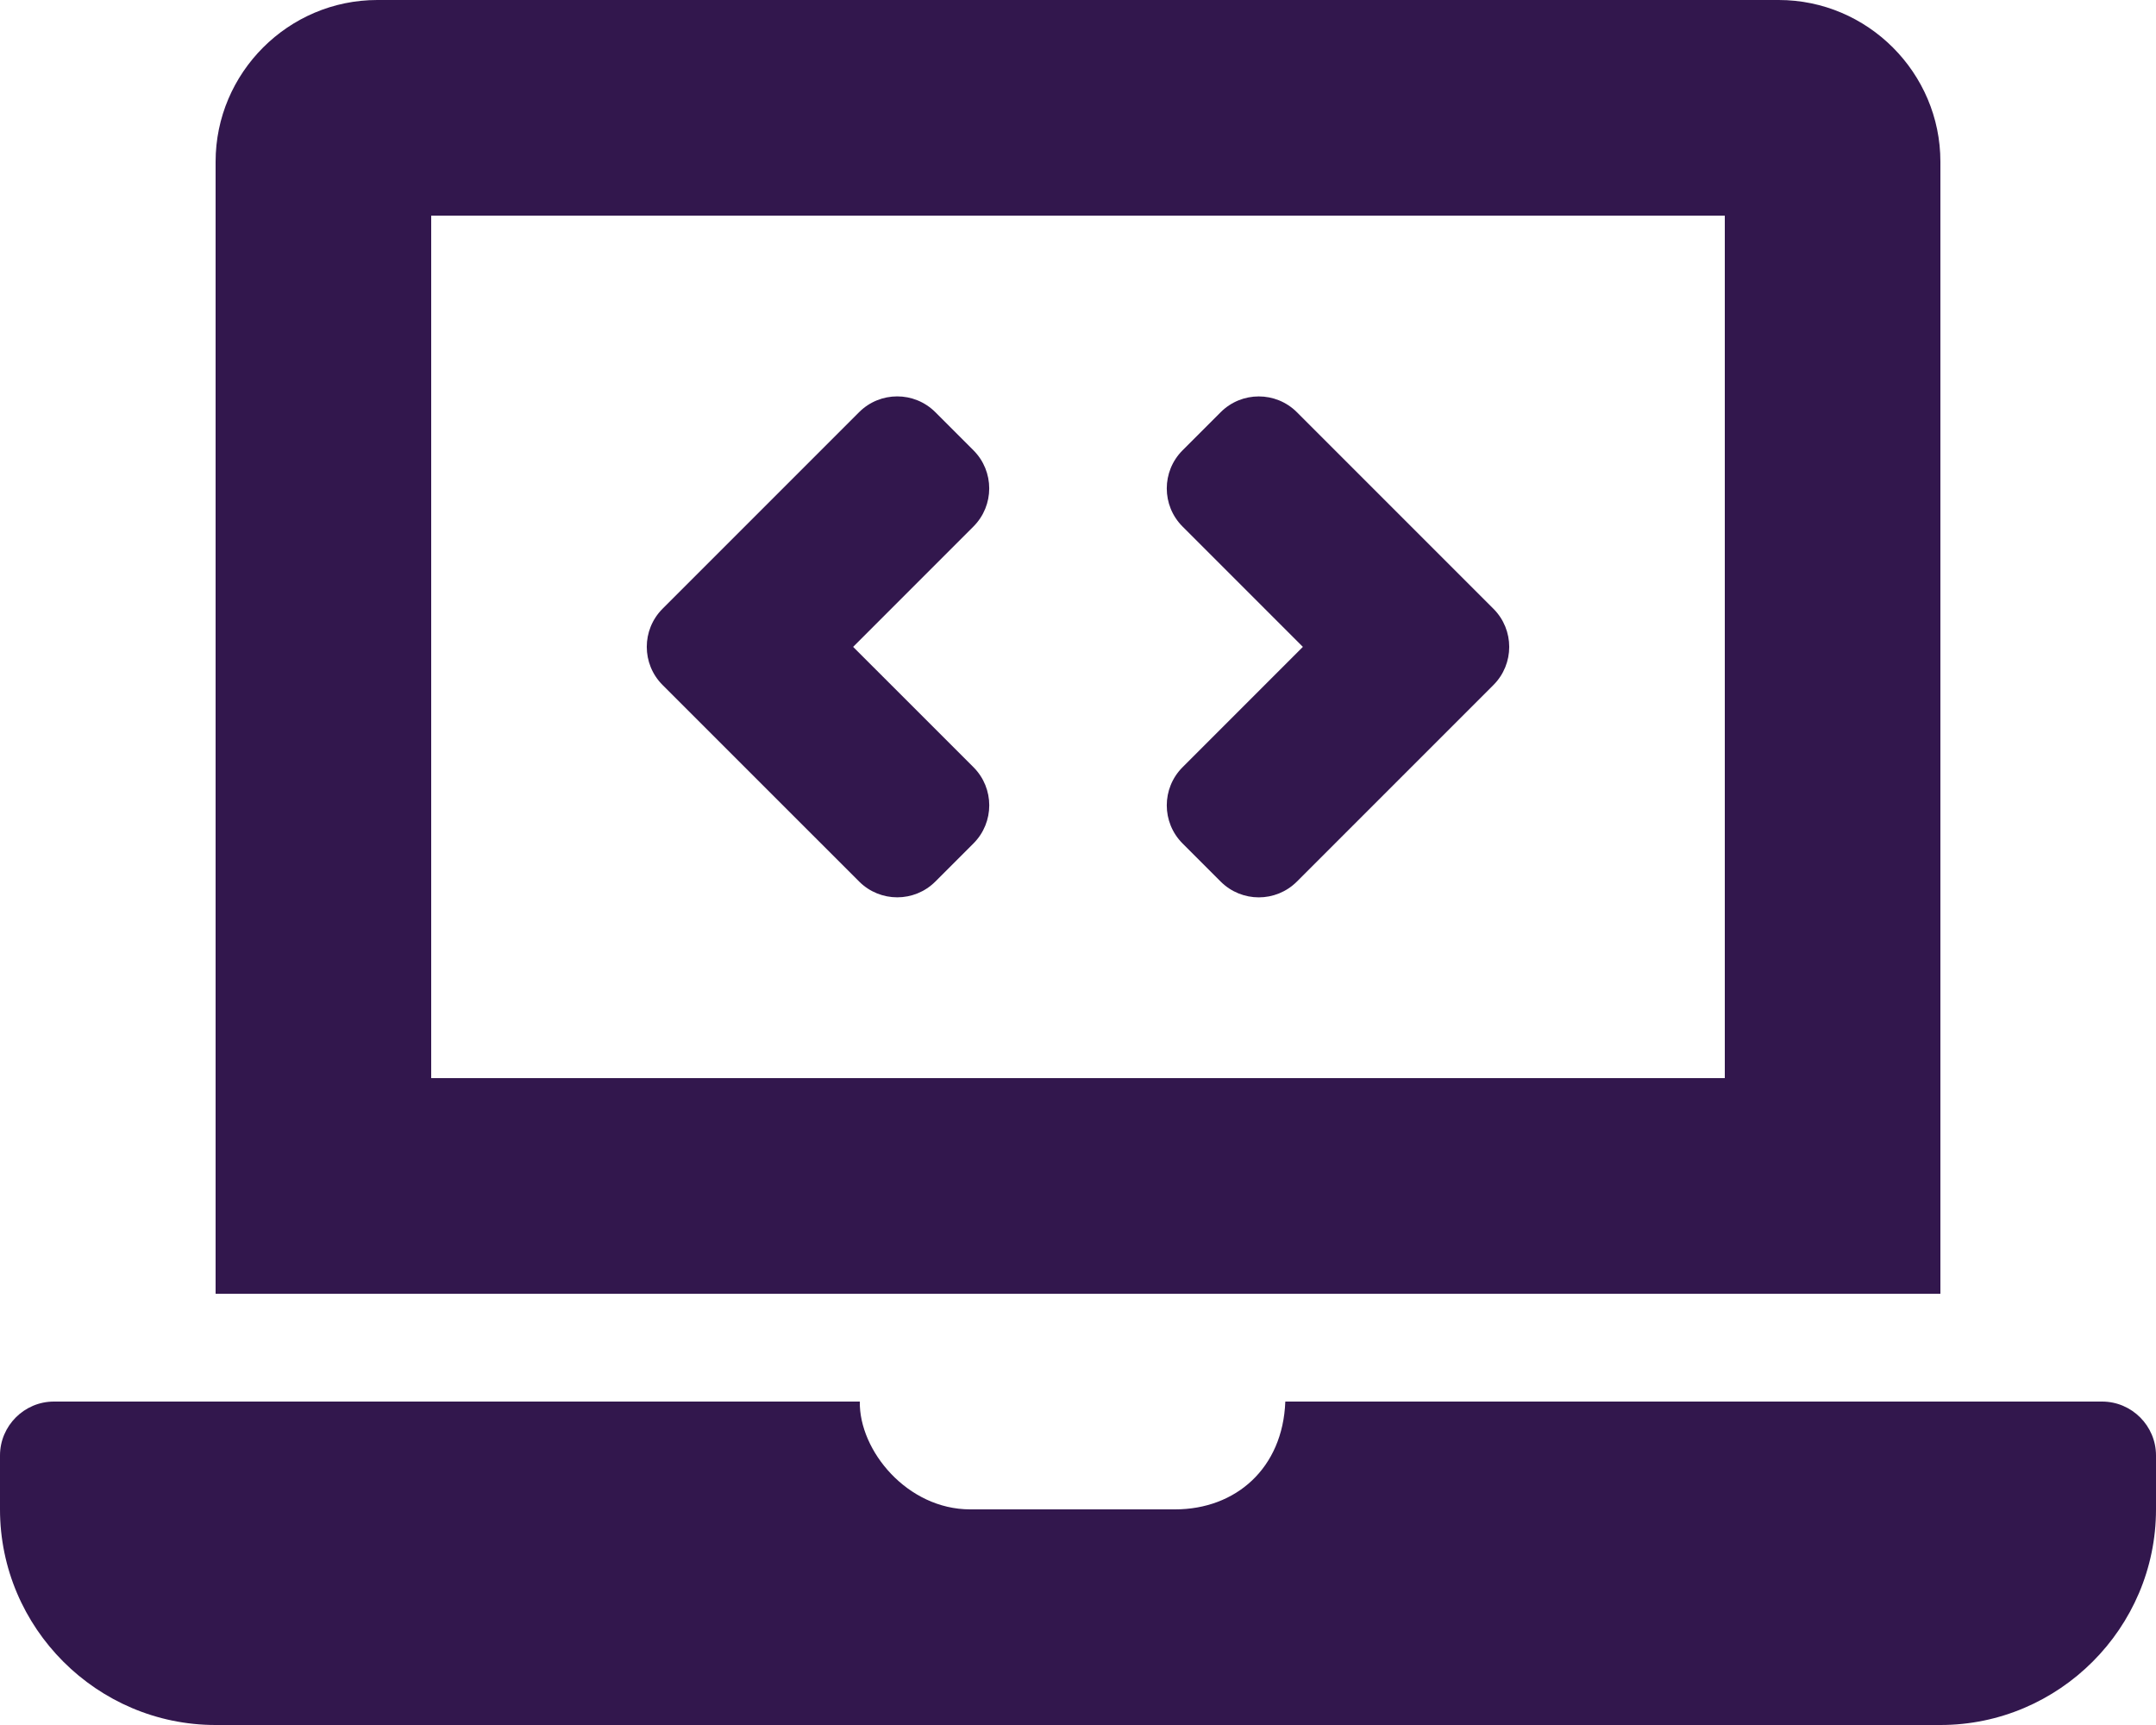
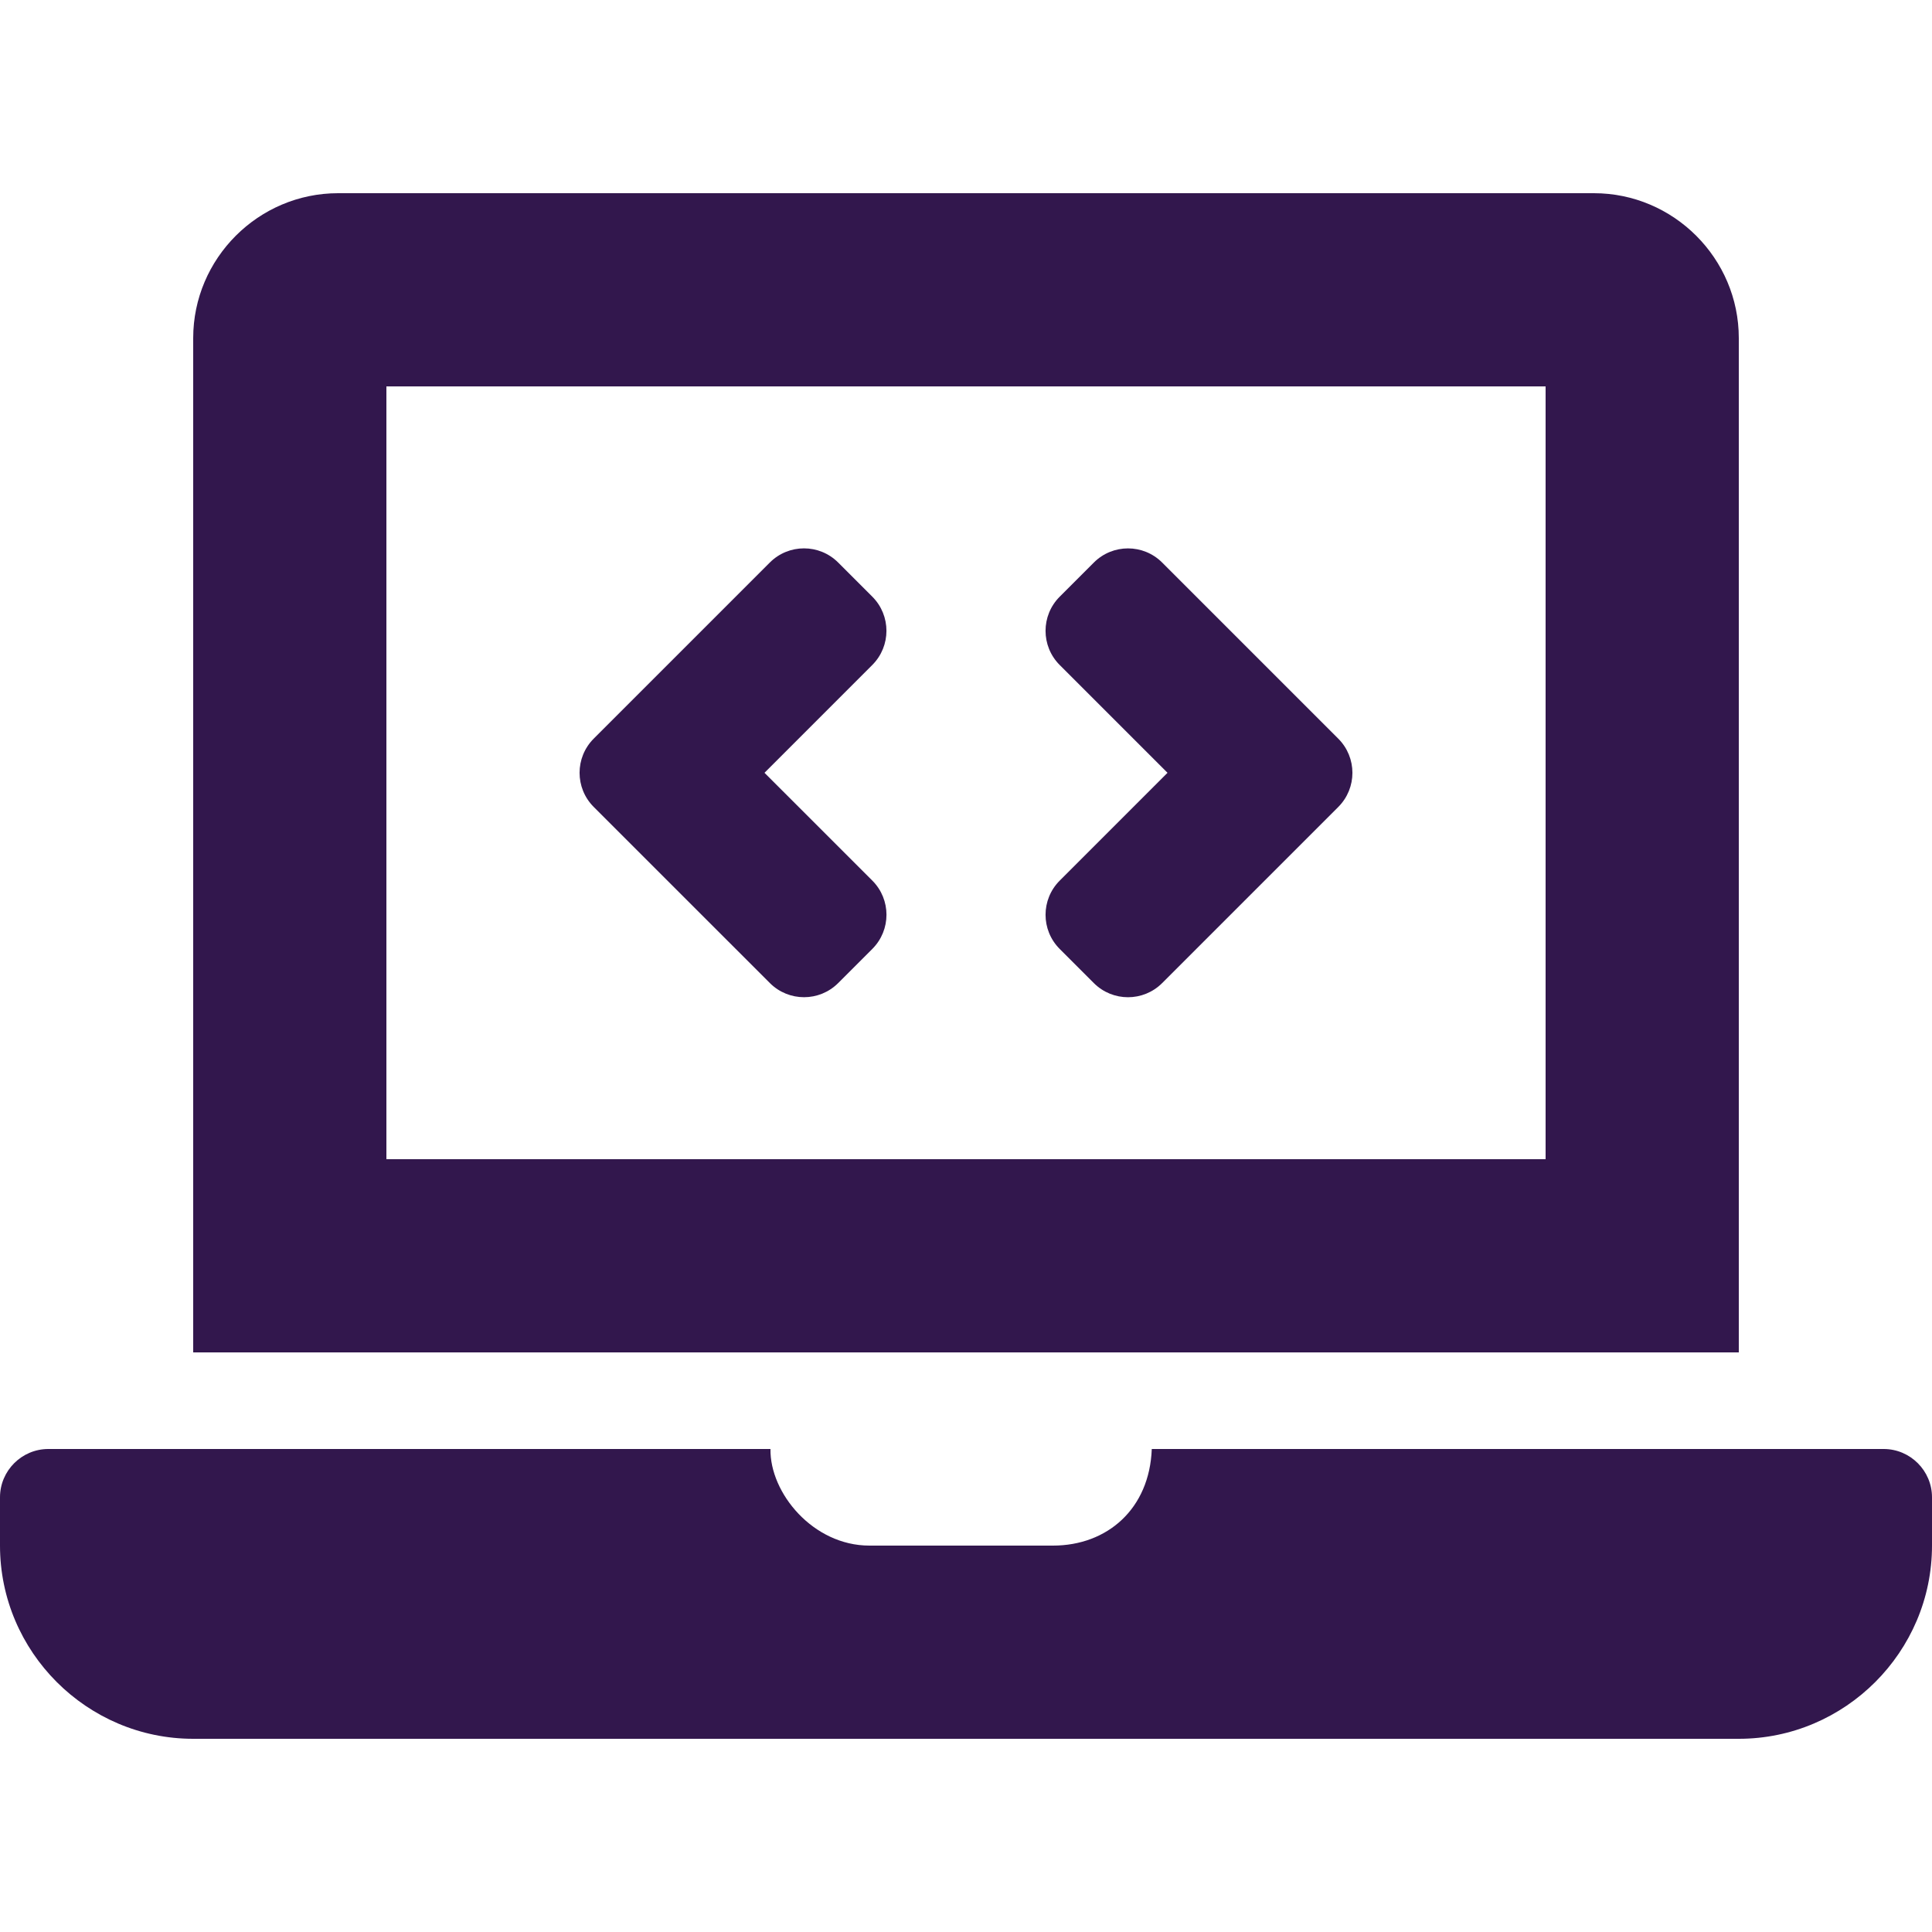
- <svg xmlns="http://www.w3.org/2000/svg" fill="#32174D" aria-hidden="true" class="e-font-icon-svg e-fas-laptop-code" viewBox="0 0 640 512">
+ <svg xmlns="http://www.w3.org/2000/svg" fill="#32174D" aria-hidden="true" class="e-font-icon-svg e-fas-laptop-code" viewBox="0 0 640 512" width="50px" height="50px">
  <path d="M255.03 261.65c6.25 6.25 16.38 6.25 22.63 0l11.31-11.31c6.25-6.25 6.25-16.38 0-22.63L253.25 192l35.71-35.72c6.25-6.25 6.25-16.38 0-22.63l-11.31-11.31c-6.25-6.25-16.38-6.25-22.63 0l-58.34 58.34c-6.25 6.25-6.25 16.38 0 22.63l58.35 58.34zm96.01-11.3l11.31 11.31c6.25 6.25 16.38 6.25 22.63 0l58.34-58.34c6.25-6.25 6.25-16.38 0-22.63l-58.34-58.34c-6.25-6.25-16.38-6.25-22.63 0l-11.31 11.31c-6.25 6.25-6.25 16.38 0 22.63L386.75 192l-35.71 35.72c-6.25 6.25-6.25 16.38 0 22.63zM624 416H381.54c-.74 19.81-14.71 32-32.74 32H288c-18.69 0-33.02-17.47-32.77-32H16c-8.8 0-16 7.2-16 16v16c0 35.2 28.8 64 64 64h512c35.2 0 64-28.8 64-64v-16c0-8.8-7.2-16-16-16zM576 48c0-26.4-21.6-48-48-48H112C85.6 0 64 21.6 64 48v336h512V48zm-64 272H128V64h384v256z" />
</svg>
